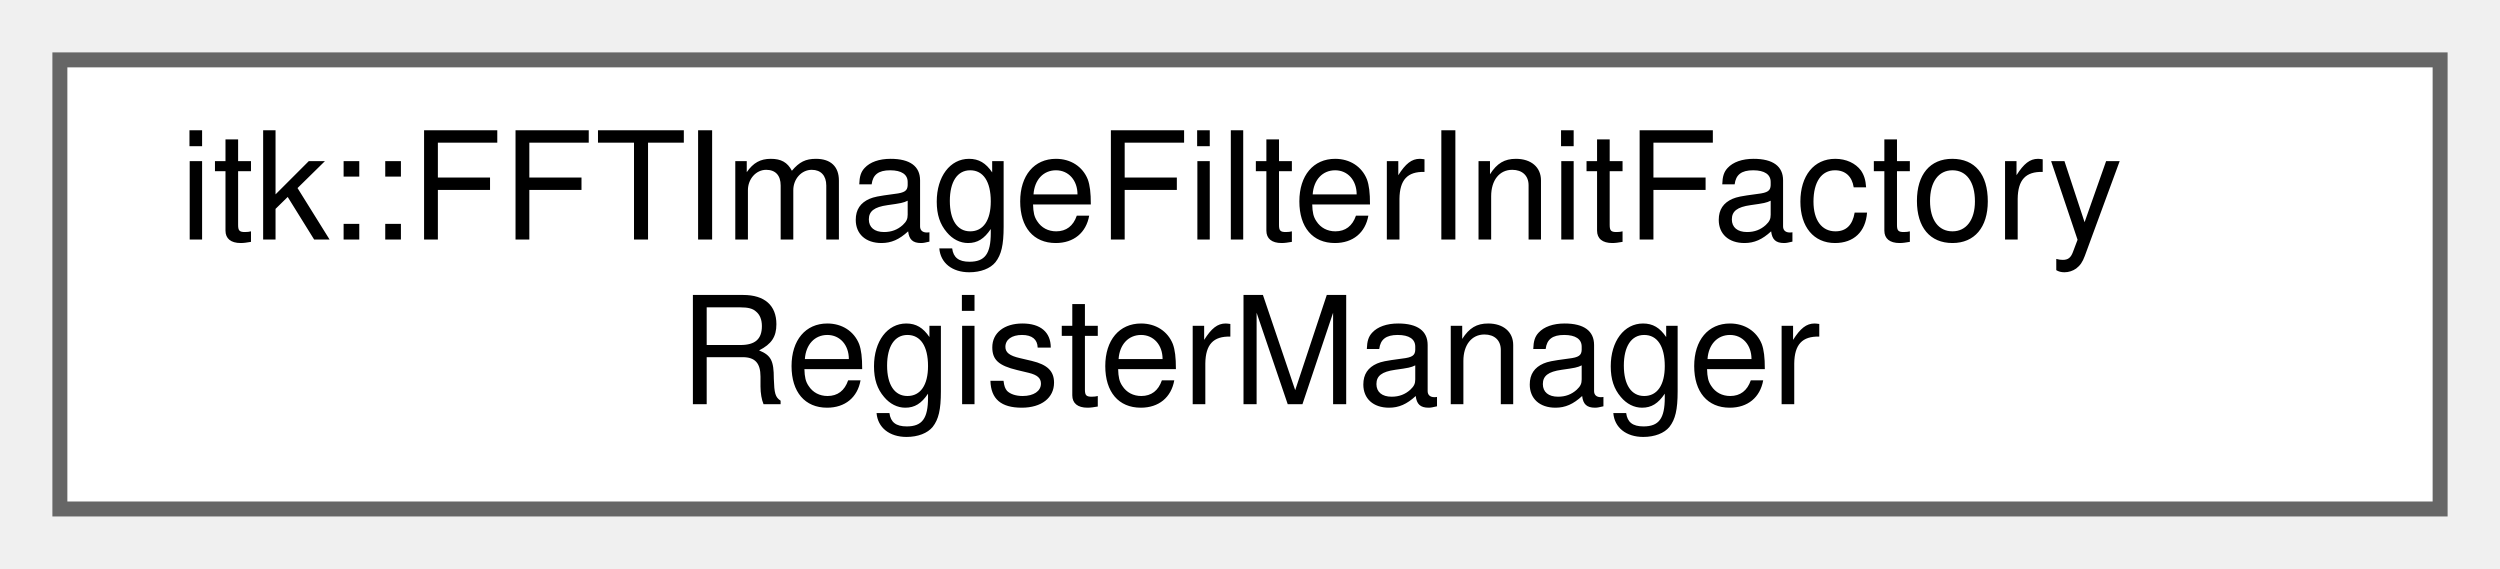
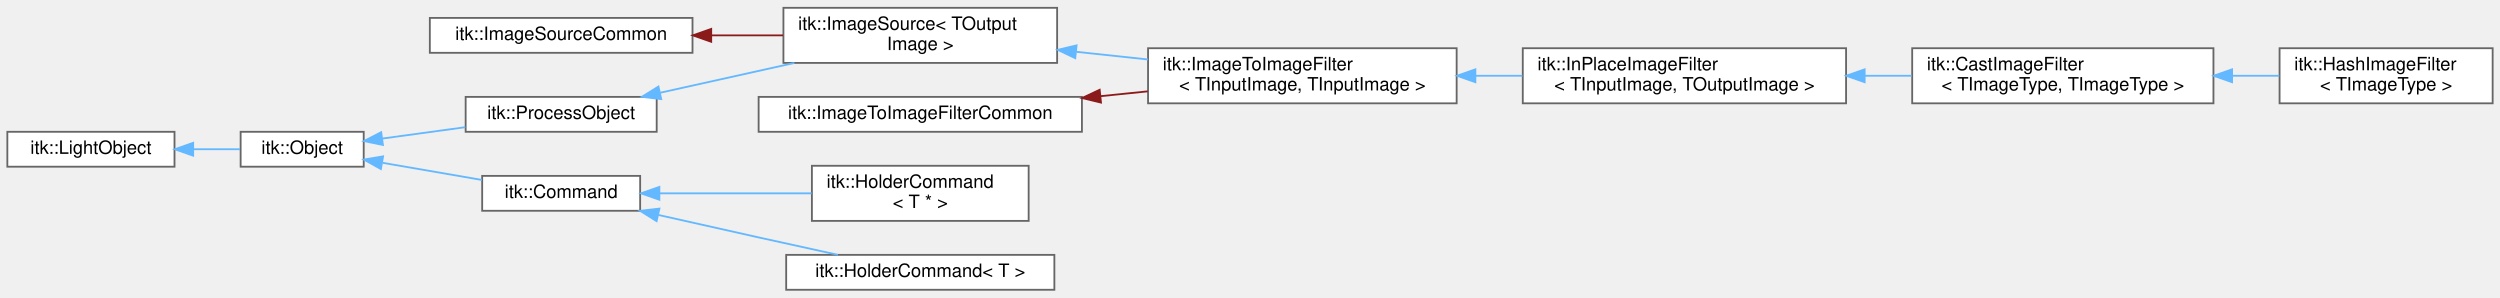
- <svg xmlns="http://www.w3.org/2000/svg" xmlns:xlink="http://www.w3.org/1999/xlink" width="167pt" height="38pt" viewBox="0.00 0.00 167.00 38.00">
-   <g id="graph0" class="graph" transform="scale(1 1) rotate(0) translate(4 34)">
+ <svg xmlns="http://www.w3.org/2000/svg" xmlns:xlink="http://www.w3.org/1999/xlink" width="1361pt" height="162pt" viewBox="0.00 0.00 1361.00 161.50">
+   <g id="graph0" class="graph" transform="scale(1 1) rotate(0) translate(4 157.5)">
    <g id="Node000000" class="node">
      <g id="a_Node000000">
-         <a xlink:href="classitk_1_1FFTImageFilterInitFactoryRegisterManager.html" target="_top" xlink:title=" ">
-           <polygon fill="white" stroke="#666666" points="159,-30 0,-30 0,0 159,0 159,-30" />
-           <text text-anchor="start" x="8" y="-18" font-family="Helvetica,sans-Serif" font-size="10.00">itk::FFTImageFilterInitFactory</text>
-           <text text-anchor="middle" x="79.5" y="-7" font-family="Helvetica,sans-Serif" font-size="10.00">RegisterManager</text>
+         <a target="_parent" xlink:href="https://www.itk.org/Doxygen/html/structitk_1_1ImageSourceCommon.html" xlink:title=" ">
+           <polygon fill="white" stroke="#666666" points="373,-148 230,-148 230,-129 373,-129 373,-148" />
+           <text text-anchor="middle" x="301.5" y="-136" font-family="Helvetica,sans-Serif" font-size="10.00">itk::ImageSourceCommon</text>
+         </a>
+       </g>
+     </g>
+     <g id="Node000001" class="node">
+       <g id="a_Node000001">
+         <a target="_parent" xlink:href="https://www.itk.org/Doxygen/html/classitk_1_1ImageSource.html" xlink:title=" ">
+           <polygon fill="white" stroke="#666666" points="571.5,-153.5 422.5,-153.5 422.5,-123.5 571.5,-123.5 571.5,-153.5" />
+           <text text-anchor="start" x="430.5" y="-141.5" font-family="Helvetica,sans-Serif" font-size="10.00">itk::ImageSource&lt; TOutput</text>
+           <text text-anchor="middle" x="497" y="-130.5" font-family="Helvetica,sans-Serif" font-size="10.00">Image &gt;</text>
+         </a>
+       </g>
+     </g>
+     <g id="edge1_Node000000_Node000001" class="edge">
+       <g id="a_edge1_Node000000_Node000001">
+         <a xlink:title=" ">
+           <path fill="none" stroke="#8b1a1a" d="M383.41,-138.5C396.29,-138.5 409.56,-138.5 422.26,-138.5" />
+           <polygon fill="#8b1a1a" stroke="#8b1a1a" points="383.18,-135 373.18,-138.5 383.18,-142 383.18,-135" />
+         </a>
+       </g>
+     </g>
+     <g id="Node000002" class="node">
+       <g id="a_Node000002">
+         <a target="_parent" xlink:href="https://www.itk.org/Doxygen/html/classitk_1_1ImageToImageFilter.html" xlink:title=" ">
+           <polygon fill="white" stroke="#666666" points="789,-131.5 621,-131.5 621,-101.5 789,-101.5 789,-131.5" />
+           <text text-anchor="start" x="629" y="-119.5" font-family="Helvetica,sans-Serif" font-size="10.00">itk::ImageToImageFilter</text>
+           <text text-anchor="middle" x="705" y="-108.5" font-family="Helvetica,sans-Serif" font-size="10.00">&lt; TInputImage, TInputImage &gt;</text>
+         </a>
+       </g>
+     </g>
+     <g id="edge2_Node000001_Node000002" class="edge">
+       <g id="a_edge2_Node000001_Node000002">
+         <a xlink:title=" ">
+           <path fill="none" stroke="#63b8ff" d="M581.99,-129.53C594.84,-128.16 608.1,-126.74 620.93,-125.37" />
+           <polygon fill="#63b8ff" stroke="#63b8ff" points="581.36,-126.08 571.79,-130.62 582.1,-133.04 581.36,-126.08" />
+         </a>
+       </g>
+     </g>
+     <g id="Node000003" class="node">
+       <g id="a_Node000003">
+         <a target="_parent" xlink:href="https://www.itk.org/Doxygen/html/classitk_1_1InPlaceImageFilter.html" xlink:title=" ">
+           <polygon fill="white" stroke="#666666" points="1001,-131.5 825,-131.5 825,-101.5 1001,-101.5 1001,-131.5" />
+           <text text-anchor="start" x="833" y="-119.5" font-family="Helvetica,sans-Serif" font-size="10.00">itk::InPlaceImageFilter</text>
+           <text text-anchor="middle" x="913" y="-108.5" font-family="Helvetica,sans-Serif" font-size="10.00">&lt; TInputImage, TOutputImage &gt;</text>
+         </a>
+       </g>
+     </g>
+     <g id="edge3_Node000002_Node000003" class="edge">
+       <g id="a_edge3_Node000002_Node000003">
+         <a xlink:title=" ">
+           <path fill="none" stroke="#63b8ff" d="M799.44,-116.5C807.88,-116.5 816.41,-116.5 824.8,-116.5" />
+           <polygon fill="#63b8ff" stroke="#63b8ff" points="799.19,-113 789.19,-116.5 799.19,-120 799.19,-113" />
+         </a>
+       </g>
+     </g>
+     <g id="Node000004" class="node">
+       <g id="a_Node000004">
+         <a target="_parent" xlink:href="https://www.itk.org/Doxygen/html/classitk_1_1CastImageFilter.html" xlink:title=" ">
+           <polygon fill="white" stroke="#666666" points="1201,-131.5 1037,-131.5 1037,-101.5 1201,-101.5 1201,-131.5" />
+           <text text-anchor="start" x="1045" y="-119.5" font-family="Helvetica,sans-Serif" font-size="10.00">itk::CastImageFilter</text>
+           <text text-anchor="middle" x="1119" y="-108.5" font-family="Helvetica,sans-Serif" font-size="10.00">&lt; TImageType, TImageType &gt;</text>
+         </a>
+       </g>
+     </g>
+     <g id="edge4_Node000003_Node000004" class="edge">
+       <g id="a_edge4_Node000003_Node000004">
+         <a xlink:title=" ">
+           <path fill="none" stroke="#63b8ff" d="M1011.12,-116.5C1019.67,-116.5 1028.28,-116.5 1036.68,-116.5" />
+           <polygon fill="#63b8ff" stroke="#63b8ff" points="1011.11,-113 1001.11,-116.5 1011.11,-120 1011.11,-113" />
+         </a>
+       </g>
+     </g>
+     <g id="Node000005" class="node">
+       <g id="a_Node000005">
+         <a xlink:href="classitk_1_1HashImageFilter.html" target="_top" xlink:title="Generates a hash string from an image.">
+           <polygon fill="white" stroke="#666666" points="1353,-131.5 1237,-131.5 1237,-101.5 1353,-101.5 1353,-131.5" />
+           <text text-anchor="start" x="1245" y="-119.5" font-family="Helvetica,sans-Serif" font-size="10.00">itk::HashImageFilter</text>
+           <text text-anchor="middle" x="1295" y="-108.5" font-family="Helvetica,sans-Serif" font-size="10.00">&lt; TImageType &gt;</text>
+         </a>
+       </g>
+     </g>
+     <g id="edge5_Node000004_Node000005" class="edge">
+       <g id="a_edge5_Node000004_Node000005">
+         <a xlink:title=" ">
+           <path fill="none" stroke="#63b8ff" d="M1211.32,-116.5C1219.99,-116.5 1228.6,-116.5 1236.81,-116.5" />
+           <polygon fill="#63b8ff" stroke="#63b8ff" points="1211.14,-113 1201.14,-116.5 1211.14,-120 1211.14,-113" />
+         </a>
+       </g>
+     </g>
+     <g id="Node000006" class="node">
+       <g id="a_Node000006">
+         <a target="_parent" xlink:href="https://www.itk.org/Doxygen/html/classitk_1_1ImageToImageFilterCommon.html" xlink:title=" ">
+           <polygon fill="white" stroke="#666666" points="585,-105 409,-105 409,-86 585,-86 585,-105" />
+           <text text-anchor="middle" x="497" y="-93" font-family="Helvetica,sans-Serif" font-size="10.00">itk::ImageToImageFilterCommon</text>
+         </a>
+       </g>
+     </g>
+     <g id="edge6_Node000006_Node000002" class="edge">
+       <g id="a_edge6_Node000006_Node000002">
+         <a xlink:title=" ">
+           <path fill="none" stroke="#8b1a1a" d="M595.12,-105.4C603.73,-106.28 612.39,-107.16 620.86,-108.02" />
+           <polygon fill="#8b1a1a" stroke="#8b1a1a" points="595.37,-101.91 585.06,-104.38 594.66,-108.87 595.37,-101.91" />
+         </a>
+       </g>
+     </g>
+     <g id="Node000012" class="node">
+       <g id="a_Node000012">
+         <a target="_parent" xlink:href="https://www.itk.org/Doxygen/html/classitk_1_1LightObject.html" xlink:title=" ">
+           <polygon fill="white" stroke="#666666" points="91,-86 0,-86 0,-67 91,-67 91,-86" />
+           <text text-anchor="middle" x="45.5" y="-74" font-family="Helvetica,sans-Serif" font-size="10.00">itk::LightObject</text>
+         </a>
+       </g>
+     </g>
+     <g id="Node000008" class="node">
+       <g id="a_Node000008">
+         <a target="_parent" xlink:href="https://www.itk.org/Doxygen/html/classitk_1_1Object.html" xlink:title=" ">
+           <polygon fill="white" stroke="#666666" points="194,-86 127,-86 127,-67 194,-67 194,-86" />
+           <text text-anchor="middle" x="160.5" y="-74" font-family="Helvetica,sans-Serif" font-size="10.00">itk::Object</text>
+         </a>
+       </g>
+     </g>
+     <g id="edge7_Node000012_Node000008" class="edge">
+       <g id="a_edge7_Node000012_Node000008">
+         <a xlink:title=" ">
+           <path fill="none" stroke="#63b8ff" d="M101.28,-76.5C109.96,-76.5 118.69,-76.5 126.66,-76.5" />
+           <polygon fill="#63b8ff" stroke="#63b8ff" points="101.16,-73 91.16,-76.5 101.16,-80 101.16,-73" />
+         </a>
+       </g>
+     </g>
+     <g id="Node000009" class="node">
+       <g id="a_Node000009">
+         <a target="_parent" xlink:href="https://www.itk.org/Doxygen/html/classitk_1_1Command.html" xlink:title=" ">
+           <polygon fill="white" stroke="#666666" points="344.5,-62 258.5,-62 258.5,-43 344.5,-43 344.5,-62" />
+           <text text-anchor="middle" x="301.5" y="-50" font-family="Helvetica,sans-Serif" font-size="10.00">itk::Command</text>
+         </a>
+       </g>
+     </g>
+     <g id="edge8_Node000008_Node000009" class="edge">
+       <g id="a_edge8_Node000008_Node000009">
+         <a xlink:title=" ">
+           <path fill="none" stroke="#63b8ff" d="M204.4,-69.09C221.56,-66.13 241.27,-62.73 258.36,-59.78" />
+           <polygon fill="#63b8ff" stroke="#63b8ff" points="203.35,-65.72 194.09,-70.87 204.54,-72.62 203.35,-65.72" />
+         </a>
+       </g>
+     </g>
+     <g id="Node000007" class="node">
+       <g id="a_Node000007">
+         <a target="_parent" xlink:href="https://www.itk.org/Doxygen/html/classitk_1_1ProcessObject.html" xlink:title=" ">
+           <polygon fill="white" stroke="#666666" points="353.5,-105 249.5,-105 249.5,-86 353.5,-86 353.5,-105" />
+           <text text-anchor="middle" x="301.5" y="-93" font-family="Helvetica,sans-Serif" font-size="10.00">itk::ProcessObject</text>
+         </a>
+       </g>
+     </g>
+     <g id="edge11_Node000008_Node000007" class="edge">
+       <g id="a_edge11_Node000008_Node000007">
+         <a xlink:title=" ">
+           <path fill="none" stroke="#63b8ff" d="M204.13,-82.33C218.41,-84.28 234.48,-86.48 249.35,-88.51" />
+           <polygon fill="#63b8ff" stroke="#63b8ff" points="204.47,-78.84 194.09,-80.95 203.52,-85.78 204.47,-78.84" />
+         </a>
+       </g>
+     </g>
+     <g id="Node000010" class="node">
+       <g id="a_Node000010">
+         <a xlink:href="classitk_1_1HolderCommand_3_01T_01_5_01_4.html" target="_top" xlink:title=" ">
+           <polygon fill="white" stroke="#666666" points="556,-67.5 438,-67.5 438,-37.5 556,-37.5 556,-67.5" />
+           <text text-anchor="start" x="446" y="-55.5" font-family="Helvetica,sans-Serif" font-size="10.00">itk::HolderCommand</text>
+           <text text-anchor="middle" x="497" y="-44.5" font-family="Helvetica,sans-Serif" font-size="10.00">&lt; T * &gt;</text>
+         </a>
+       </g>
+     </g>
+     <g id="edge9_Node000009_Node000010" class="edge">
+       <g id="a_edge9_Node000009_Node000010">
+         <a xlink:title=" ">
+           <path fill="none" stroke="#63b8ff" d="M355.21,-52.5C380.79,-52.5 411.59,-52.5 437.85,-52.5" />
+           <polygon fill="#63b8ff" stroke="#63b8ff" points="354.96,-49 344.96,-52.5 354.96,-56 354.96,-49" />
+         </a>
+       </g>
+     </g>
+     <g id="Node000011" class="node">
+       <g id="a_Node000011">
+         <a xlink:href="classitk_1_1HolderCommand.html" target="_top" xlink:title="An ITK Command class to hold a object until destruction.">
+           <polygon fill="white" stroke="#666666" points="570,-19 424,-19 424,0 570,0 570,-19" />
+           <text text-anchor="middle" x="497" y="-7" font-family="Helvetica,sans-Serif" font-size="10.00">itk::HolderCommand&lt; T &gt;</text>
+         </a>
+       </g>
+     </g>
+     <g id="edge10_Node000009_Node000011" class="edge">
+       <g id="a_edge10_Node000009_Node000011">
+         <a xlink:title=" ">
+           <path fill="none" stroke="#63b8ff" d="M354.41,-40.73C371.77,-36.81 391.21,-32.45 409,-28.5 423.04,-25.39 438.36,-22.03 452.17,-19.01" />
+           <polygon fill="#63b8ff" stroke="#63b8ff" points="353.45,-37.36 344.47,-42.97 354.99,-44.19 353.45,-37.36" />
+         </a>
+       </g>
+     </g>
+     <g id="edge12_Node000007_Node000001" class="edge">
+       <g id="a_edge12_Node000007_Node000001">
+         <a xlink:title=" ">
+           <path fill="none" stroke="#63b8ff" d="M355.49,-107.28C378.02,-112.28 404.56,-118.18 428.47,-123.49" />
+           <polygon fill="#63b8ff" stroke="#63b8ff" points="355.97,-103.8 345.44,-105.04 354.45,-110.63 355.97,-103.8" />
        </a>
      </g>
    </g>
  </g>
</svg>
